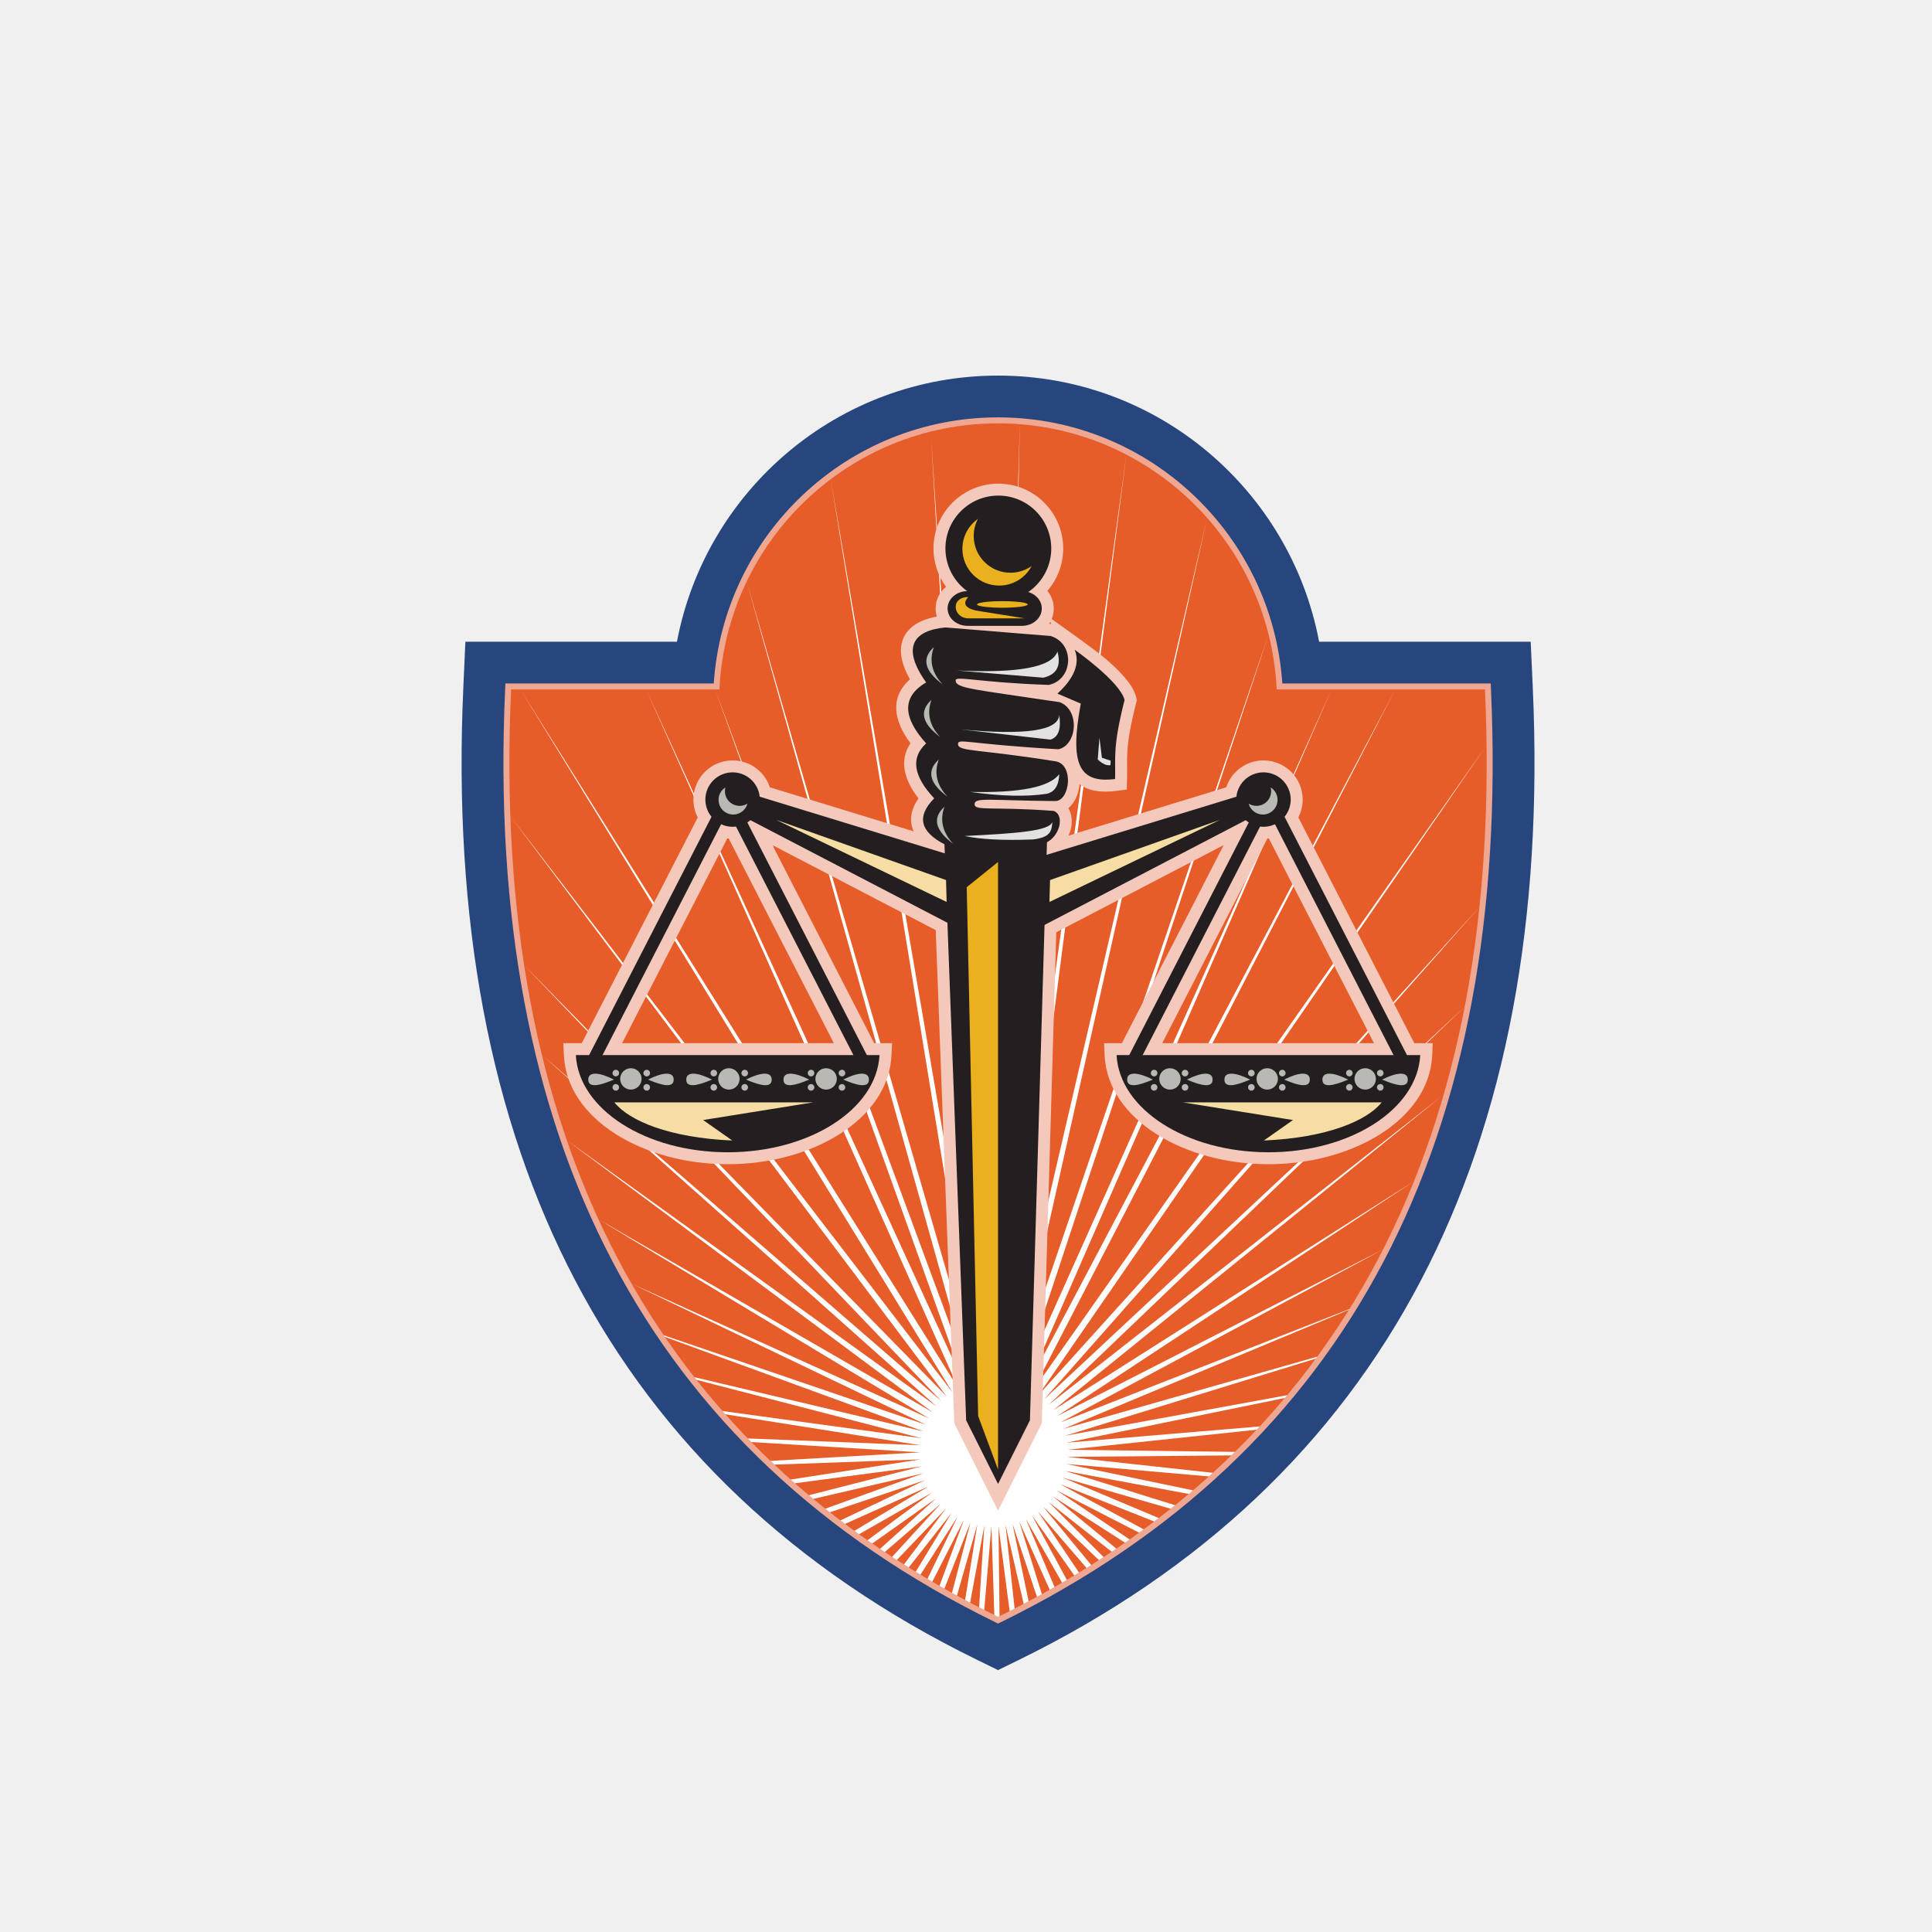
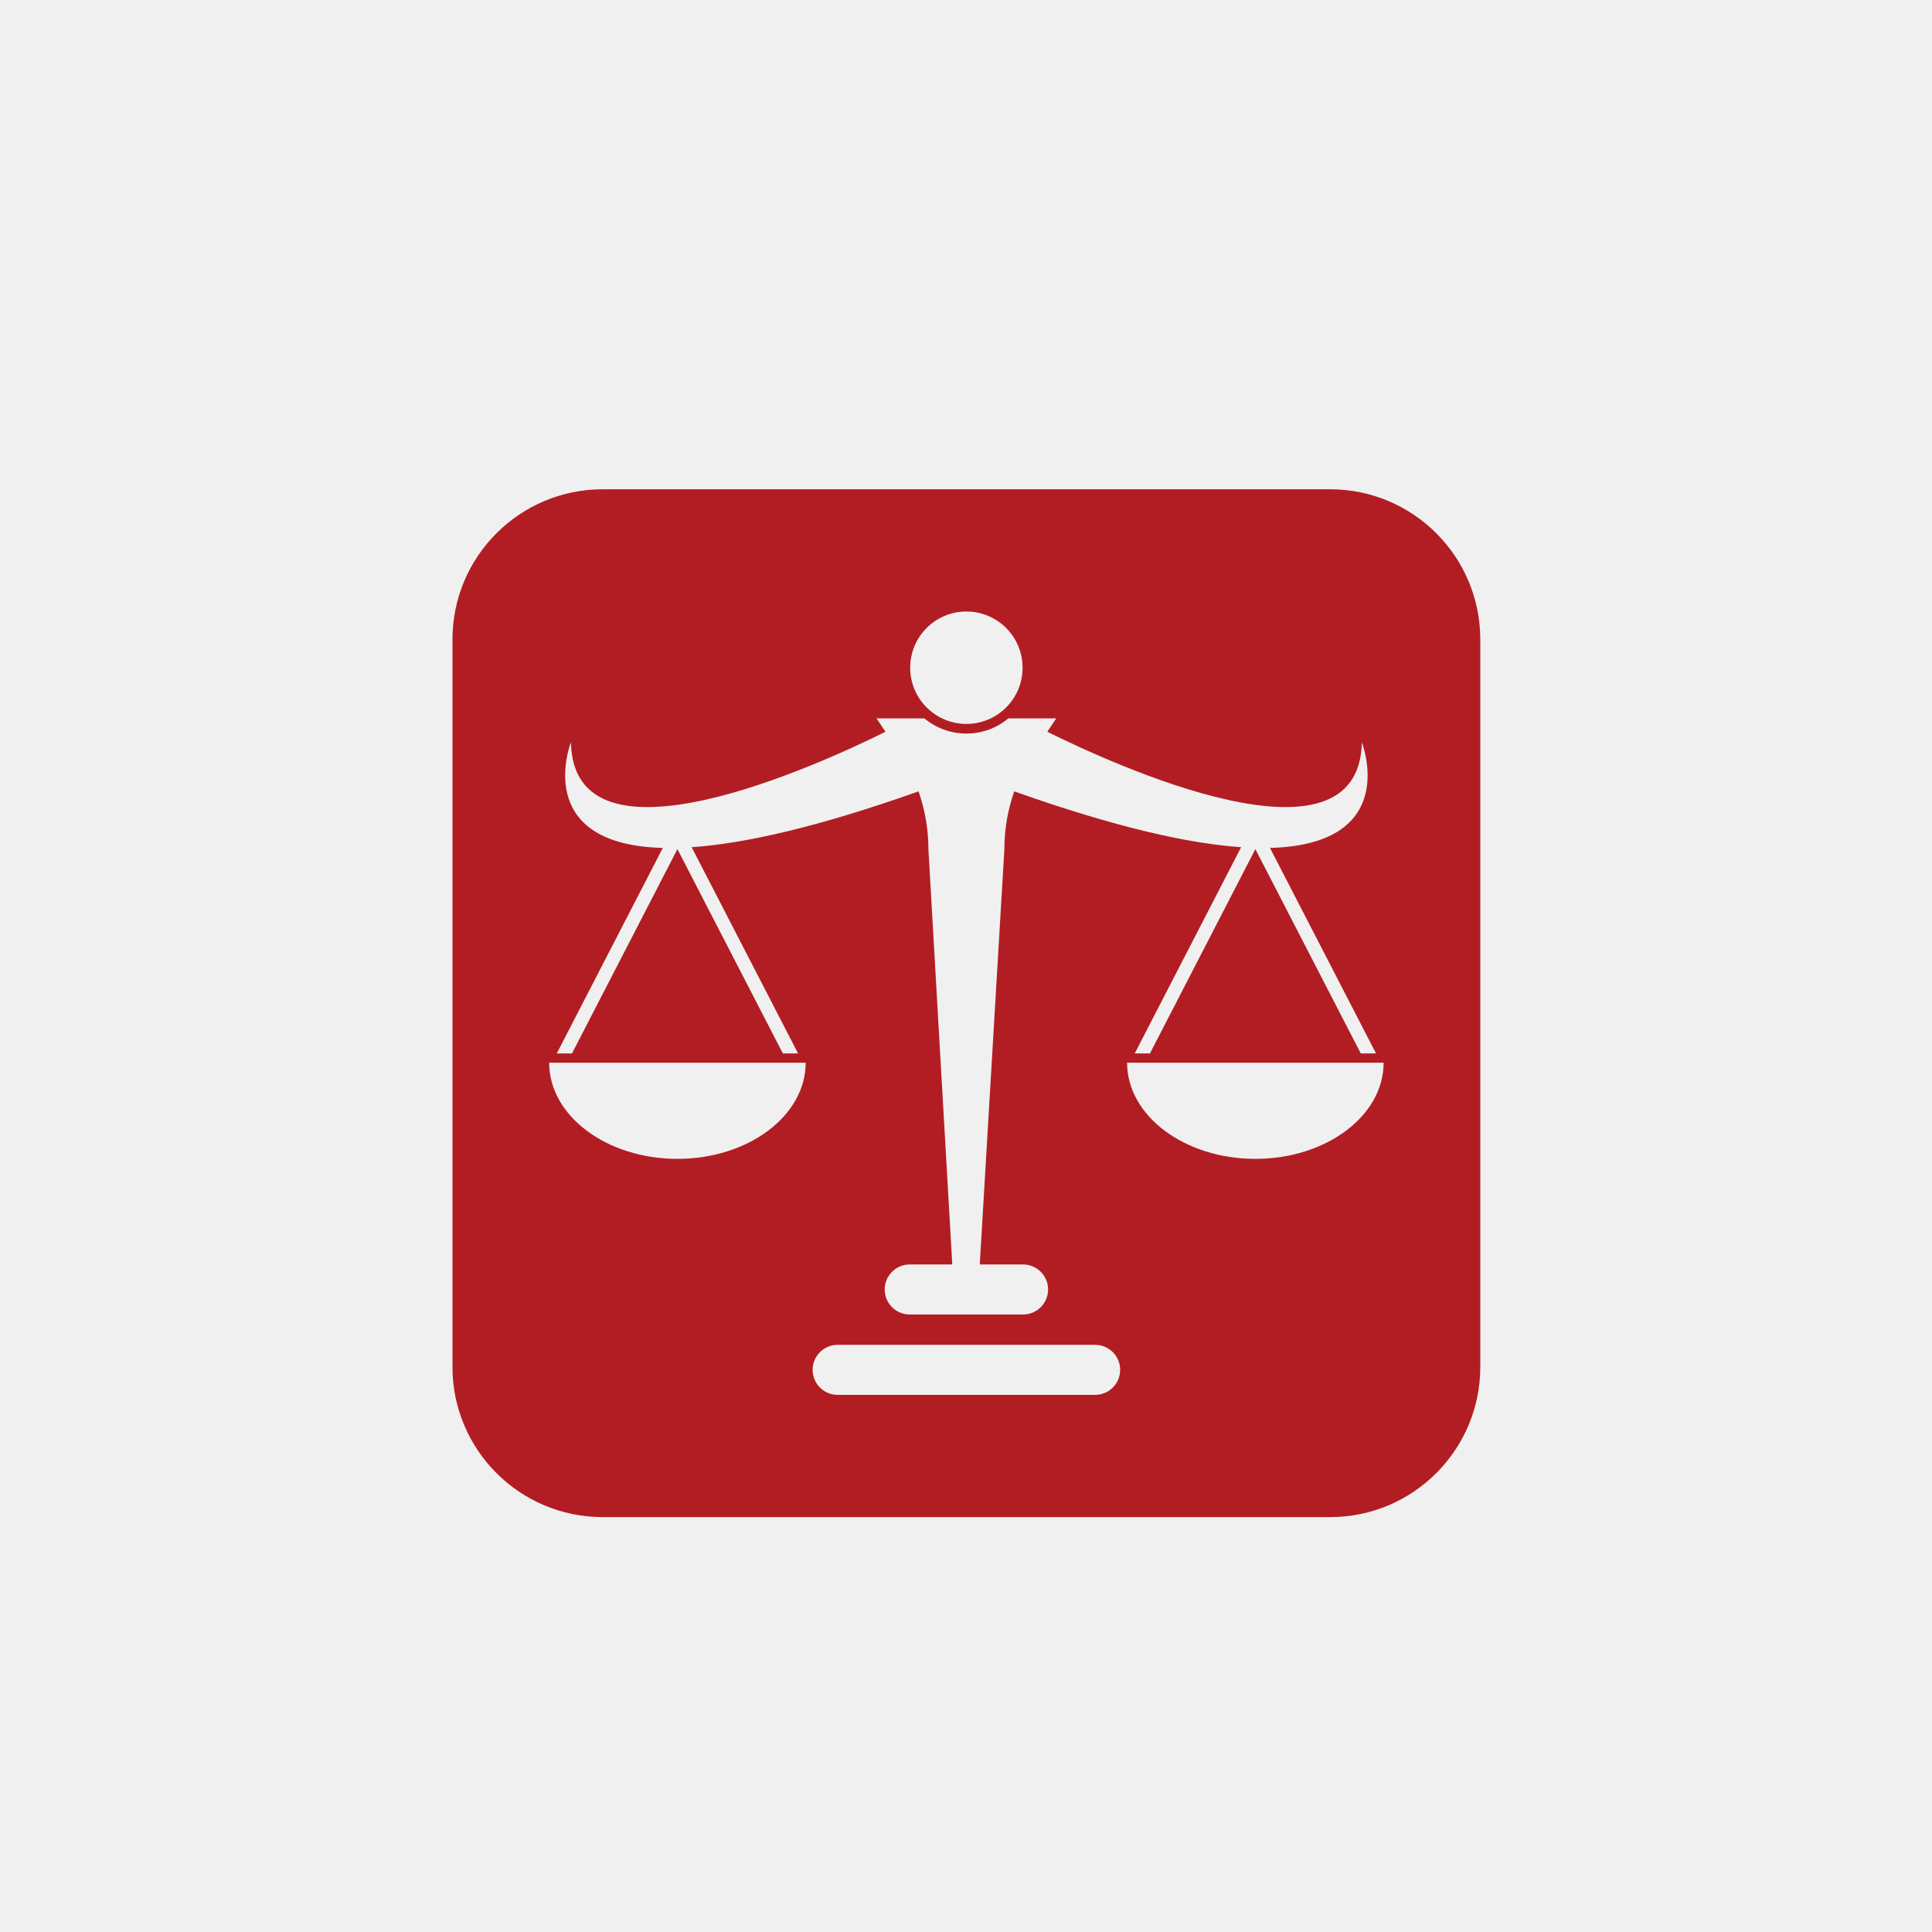
<svg xmlns="http://www.w3.org/2000/svg" width="500" zoomAndPan="magnify" viewBox="0 0 375 375" height="500" preserveAspectRatio="xMidYMid meet" version="1.0">
  <defs>
-     <clipPath id="8793cd5020">
-       <path d="M 89.594 72.902 L 297.848 72.902 L 297.848 324.152 L 89.594 324.152 Z M 89.594 72.902 " clip-rule="nonzero" />
+     <clipPath id="8ccbd3eb11">
+       <path d="M 87.824 94.969 L 287.324 94.969 L 287.324 294.469 L 87.824 294.469 Z M 87.824 94.969 " clip-rule="nonzero" />
    </clipPath>
  </defs>
-   <g clip-path="url(#8793cd5020)">
-     <path fill="#27467e" d="M 90.332 124.555 L 131.398 124.555 C 136.953 95.164 162.715 72.902 193.719 72.902 C 224.723 72.902 250.484 95.164 256.039 124.555 L 297.105 124.555 L 297.508 133.406 C 301.582 223.508 268.738 287.422 197.809 322.164 L 193.719 324.164 L 189.633 322.164 C 118.699 287.422 85.855 223.508 89.934 133.406 L 90.332 124.555 " fill-opacity="1" fill-rule="nonzero" />
+   <g clip-path="url(#8ccbd3eb11)">
+     <path fill="#b21d23" d="M 243.664 224.934 C 229.914 224.934 218.77 216.574 218.77 206.266 L 268.562 206.266 C 268.562 216.574 257.414 224.934 243.664 224.934 Z M 217.422 265.887 C 217.422 268.57 215.25 270.742 212.566 270.742 L 162.586 270.742 C 159.902 270.742 157.73 268.57 157.73 265.887 C 157.73 263.203 159.902 261.031 162.586 261.031 L 212.566 261.031 C 215.25 261.031 217.422 263.203 217.422 265.887 Z M 131.488 224.934 C 117.738 224.934 106.59 216.574 106.59 206.266 L 156.383 206.266 C 156.383 216.574 145.234 224.934 131.488 224.934 Z M 110.816 144.082 C 111.344 170.355 159.301 148.277 171.871 142.035 L 170.137 139.438 L 179.422 139.438 C 181.637 141.277 184.477 142.383 187.574 142.383 C 190.672 142.383 193.516 141.277 195.73 139.438 L 205.016 139.438 L 203.281 142.035 C 215.848 148.277 263.809 170.355 264.336 144.082 C 264.336 144.082 272.148 163.922 246.5 164.578 L 267.082 204.469 L 264.125 204.469 L 243.664 164.812 L 223.203 204.469 L 220.25 204.469 L 240.902 164.441 C 230.777 163.746 216.609 160.617 196.863 153.605 C 195.598 157.211 194.945 161.027 194.945 164.891 L 190.172 245.43 L 198.574 245.43 C 201.258 245.43 203.434 247.605 203.434 250.289 C 203.434 252.969 201.258 255.145 198.574 255.145 L 176.578 255.145 C 173.895 255.145 171.719 252.969 171.719 250.289 C 171.719 247.605 173.895 245.43 176.578 245.43 L 184.836 245.43 L 180.207 164.891 C 180.207 161.027 179.551 157.211 178.289 153.605 C 158.539 160.617 144.375 163.746 134.25 164.441 L 154.902 204.469 L 151.949 204.469 L 131.488 164.812 L 111.023 204.469 L 108.07 204.469 L 128.652 164.578 C 103.004 163.922 110.816 144.082 110.816 144.082 Z M 187.574 118.695 C 193.602 118.695 198.484 123.578 198.484 129.605 C 198.484 135.629 193.602 140.512 187.574 140.512 C 181.551 140.512 176.668 135.629 176.668 129.605 C 176.668 123.578 181.551 118.695 187.574 118.695 Z M 258.172 94.969 L 116.98 94.969 C 100.879 94.969 87.824 108.023 87.824 124.125 L 87.824 265.312 C 87.824 281.414 100.879 294.469 116.98 294.469 L 258.172 294.469 C 274.273 294.469 287.324 281.414 287.324 265.312 L 287.324 124.125 C 287.324 108.023 274.273 94.969 258.172 94.969 " fill-opacity="1" fill-rule="nonzero" />
  </g>
-   <path fill="#f0a791" d="M 98.047 133.773 L 98.098 132.664 L 138.539 132.664 C 140.473 103.816 164.434 81.012 193.719 81.012 C 223.004 81.012 246.969 103.816 248.898 132.664 L 289.344 132.664 L 289.395 133.773 C 293.355 221.348 261.68 281.844 194.23 314.883 L 193.719 315.133 L 193.207 314.883 C 125.758 281.844 94.086 221.348 98.047 133.773 " fill-opacity="1" fill-rule="nonzero" />
-   <path fill="#e65d2a" d="M 193.719 313.84 C 126.766 281.047 95.262 221.039 99.203 133.824 L 139.637 133.824 C 140.992 105.066 164.688 82.172 193.719 82.172 C 222.75 82.172 246.445 105.066 247.805 133.824 L 288.234 133.824 C 292.18 221.039 260.672 281.047 193.719 313.84 " fill-opacity="1" fill-rule="nonzero" />
-   <path fill="#ffffff" d="M 210.898 304.348 L 201.445 293.359 L 209.441 305.246 L 208.527 305.801 L 200.309 294.133 L 207.078 306.66 L 206.156 307.203 L 199.098 294.793 L 204.684 308.047 L 203.75 308.574 L 197.832 295.332 L 202.223 309.426 L 201.277 309.941 L 196.52 295.75 L 199.656 310.812 L 198.699 311.316 L 195.176 296.039 L 196.938 312.23 L 195.969 312.723 L 193.805 296.195 L 194.012 313.699 L 193.719 313.84 L 193.004 313.488 L 192.43 296.219 L 191.039 312.504 L 190.043 311.996 L 191.059 296.109 L 188.301 311.09 L 187.324 310.57 L 189.703 295.871 L 185.742 309.711 L 184.777 309.184 L 188.375 295.5 L 183.305 308.359 L 182.355 307.82 L 187.09 295.004 L 180.957 307.012 L 180.02 306.461 L 185.863 294.383 L 178.66 305.648 L 177.73 305.082 L 184.695 293.652 L 176.379 304.246 L 175.453 303.668 L 183.609 292.809 L 174.078 302.789 L 173.16 302.195 L 182.605 291.867 L 171.727 301.25 L 170.812 300.637 L 181.699 290.828 L 169.293 299.598 L 168.387 298.961 L 180.898 289.711 L 166.738 297.793 L 165.832 297.141 L 180.207 288.523 L 164.012 295.793 L 163.117 295.117 L 179.637 287.27 L 161.07 293.535 L 160.188 292.84 L 179.188 285.973 L 157.852 290.941 L 156.992 290.227 L 178.867 284.633 L 154.285 287.906 L 153.465 287.18 L 178.676 283.27 L 150.305 284.285 L 149.539 283.562 L 178.621 281.898 L 145.824 279.902 L 145.145 279.203 L 178.695 280.523 L 140.785 274.512 L 140.227 273.879 L 178.906 279.164 L 135.172 267.82 L 134.77 267.309 L 179.242 277.832 L 129.039 259.484 L 128.824 259.172 L 179.707 276.539 L 122.562 249.145 L 180.297 275.297 L 116.152 236.668 L 181.004 274.113 L 110.012 221.312 L 181.82 273.008 L 105.172 204.742 L 182.738 271.984 L 101.73 187.328 L 183.754 271.055 L 99.059 158.41 L 184.855 270.227 L 101.008 133.824 L 186.027 269.508 L 125.414 133.824 L 187.266 268.906 L 138.805 133.824 L 188.559 268.43 L 144.93 112.871 L 189.887 268.078 L 161.234 93.02 L 191.246 267.855 L 180.758 85.258 L 192.621 267.766 L 197.949 82.336 L 193.996 267.805 L 218.637 88.246 L 195.363 267.98 L 234.309 100.52 L 196.707 268.289 L 246.234 123.16 L 198.012 268.719 L 258.457 133.824 L 199.27 269.277 L 270.832 133.824 L 200.469 269.953 L 288.543 144.66 L 201.598 270.742 L 287.164 176.047 L 202.645 271.637 L 284.305 195.406 L 203.598 272.629 L 279.68 212.895 L 204.453 273.707 L 274.469 229.262 L 205.199 274.859 L 268.461 242.504 L 205.832 276.082 L 261.922 254.09 L 261.848 254.211 L 206.344 277.359 L 255.68 263.328 L 255.41 263.699 L 206.727 278.68 L 249.84 270.809 L 249.391 271.348 L 206.984 280.031 L 244.508 276.871 L 243.918 277.504 L 207.105 281.402 L 239.711 281.809 L 239.016 282.492 L 207.098 282.777 L 235.418 285.875 L 234.648 286.574 L 206.957 284.145 L 231.566 289.277 L 230.746 289.973 L 206.684 285.492 L 228.09 292.164 L 227.238 292.848 L 206.281 286.809 L 224.922 294.66 L 224.047 295.324 L 205.754 288.078 L 221.996 296.852 L 221.109 297.496 L 205.105 289.289 L 219.266 298.812 L 218.371 299.438 L 204.344 290.438 L 216.688 300.594 L 215.785 301.199 L 203.473 291.5 L 214.215 302.238 L 213.309 302.824 L 202.504 292.48 L 211.809 303.777 L 210.898 304.348 " fill-opacity="1" fill-rule="nonzero" />
-   <path fill="#f4c9bc" d="M 207.402 162.195 L 238.012 152.816 C 239.012 149.785 241.871 147.598 245.238 147.598 C 249.441 147.598 252.848 151 252.848 155.195 C 252.848 156.445 252.543 157.625 252.008 158.668 L 274.516 202.477 L 278.109 202.477 L 277.984 204.914 C 277.352 217.34 262.5 225.973 246.199 225.973 C 229.898 225.973 215.043 217.34 214.41 204.914 L 214.289 202.477 L 217.766 202.477 L 237.516 164.035 L 205.023 180.949 L 202.211 276.254 L 193.719 293.219 L 185.23 276.262 L 181.625 180.539 L 149.926 164.035 L 169.672 202.477 L 173.152 202.477 L 173.027 204.914 C 172.395 217.34 157.543 225.973 141.242 225.973 C 124.941 225.973 110.09 217.34 109.457 204.914 L 109.332 202.477 L 112.926 202.477 L 135.43 158.668 C 134.895 157.625 134.59 156.445 134.59 155.195 C 134.59 151 137.996 147.598 142.199 147.598 C 145.57 147.598 148.426 149.785 149.426 152.816 L 177.344 161.367 C 176.457 159.406 176.707 157.219 178.285 154.977 C 175.484 151.383 174.477 147.582 176.727 144.262 C 173.332 139.762 172.777 135.246 176.625 131.859 C 172.785 125.137 175.57 120.789 181.836 119.68 C 181.688 119.188 181.605 118.66 181.605 118.105 C 181.605 116.344 182.418 114.891 183.629 113.898 C 182.094 111.812 181.188 109.238 181.188 106.453 C 181.188 99.508 186.824 93.879 193.777 93.879 C 200.73 93.879 206.367 99.508 206.367 106.453 C 206.367 109.602 205.207 112.48 203.293 114.688 C 204.051 115.609 204.531 116.773 204.531 118.105 C 204.531 118.848 204.387 119.539 204.129 120.16 C 206.223 121.637 212.629 126.176 214.629 127.902 C 215.828 128.93 217.102 130.121 218.148 131.316 C 219.133 132.438 220.18 133.859 220.531 135.336 L 220.668 135.895 L 220.523 136.449 C 219.395 140.887 218.977 143.578 218.832 145.648 C 218.688 147.781 218.82 149.273 218.758 151.273 L 218.699 153.254 L 216.73 153.504 C 213.477 153.914 211.141 153.441 209.535 152.219 C 209.379 154.059 208.633 155.82 207.363 156.859 C 208.094 158.059 208.129 159.562 207.918 160.617 C 207.812 161.141 207.641 161.672 207.402 162.195 Z M 203.625 121.094 L 204.047 121.129 L 203.867 120.695 C 203.793 120.832 203.711 120.965 203.625 121.094 Z M 245.996 162.758 L 225.59 202.477 L 266.691 202.477 L 246.27 162.723 Z M 141.445 162.758 L 141.172 162.723 L 120.75 202.477 L 161.852 202.477 L 141.445 162.758 " fill-opacity="1" fill-rule="nonzero" />
-   <path fill="#231f20" d="M 183.258 162.266 L 203.254 162.266 L 199.91 275.676 L 193.719 288.035 L 187.531 275.676 L 183.258 162.266 " fill-opacity="1" fill-rule="evenodd" />
-   <path fill="#231f20" d="M 183.508 121.789 L 203.926 123.445 C 208.68 124.91 208.336 131.883 203.59 132.941 C 189.973 132.488 185.492 131.098 185.492 132.066 C 185.492 133.625 188.746 133.75 205.688 136.293 C 209.652 137.785 209.094 144.656 205.426 145.43 C 187.613 144.406 185.949 143.234 185.949 144.426 C 185.949 145.922 189.883 145.355 204.906 147.777 C 208.449 148.379 207.703 155.316 204.906 155.484 C 191.777 155.383 189.172 154.688 189.172 156.133 C 189.172 157.461 192.852 156.512 204.512 157.398 C 207.055 158.281 205.418 164.02 201.059 164.02 C 193.809 165.359 190.176 165.312 183.508 163.973 C 178.57 161.484 177.844 158.48 181.324 154.961 C 177.258 150.621 176.738 147.066 179.762 144.297 C 175.113 139.137 175.113 135.191 179.762 132.457 C 174.836 125.535 177.402 122.352 183.508 121.789 " fill-opacity="1" fill-rule="evenodd" />
-   <path fill="#231f20" d="M 208.598 126.117 C 208.598 126.117 217.418 132.297 218.277 135.879 C 215.918 145.148 216.562 147.137 216.438 151.207 C 209.43 152.09 207.582 148.34 209.781 136.57 L 205.25 134.629 C 207.332 132.707 210 129.547 208.598 126.117 " fill-opacity="1" fill-rule="evenodd" />
-   <path fill="#231f20" d="M 183.926 118.105 C 183.926 116.246 185.656 114.734 187.793 114.734 L 198.344 114.734 C 200.48 114.734 202.211 116.246 202.211 118.105 C 202.211 119.965 200.48 121.477 198.344 121.477 L 187.793 121.477 C 185.656 121.477 183.926 119.965 183.926 118.105 " fill-opacity="1" fill-rule="nonzero" />
-   <path fill="#231f20" d="M 183.508 106.453 C 183.508 100.789 188.105 96.195 193.777 96.195 C 199.449 96.195 204.047 100.789 204.047 106.453 C 204.047 112.117 199.449 116.711 193.777 116.711 C 188.105 116.711 183.508 112.117 183.508 106.453 " fill-opacity="1" fill-rule="nonzero" />
-   <path fill="#ebb01d" d="M 193.719 167.312 L 193.719 285.227 L 189.859 274.848 L 187.641 172.207 L 193.719 167.312 " fill-opacity="1" fill-rule="evenodd" />
-   <path fill="#ebb01d" d="M 186.801 106.531 C 186.801 104.125 187.996 102 189.824 100.707 C 189.297 101.703 188.996 102.836 188.996 104.039 C 188.996 107.977 192.191 111.168 196.133 111.168 C 197.664 111.168 199.082 110.684 200.246 109.863 C 199.051 112.121 196.672 113.66 193.938 113.66 C 189.996 113.66 186.801 110.469 186.801 106.531 " fill-opacity="1" fill-rule="nonzero" />
-   <path fill="#ebb01d" d="M 198.895 120.02 L 187.961 120.02 C 185.027 120.02 184.348 115.891 187.961 115.891 C 186.816 117.105 187.289 117.977 189.375 118.5 L 198.895 120.02 " fill-opacity="1" fill-rule="evenodd" />
-   <path fill="#ebb01d" d="M 189.637 117.32 C 189.637 116.969 191.84 116.684 194.559 116.684 C 197.273 116.684 199.477 116.969 199.477 117.32 C 199.477 117.676 197.273 117.961 194.559 117.961 C 191.84 117.961 189.637 117.676 189.637 117.32 " fill-opacity="1" fill-rule="nonzero" />
-   <path fill="#e2e2e1" d="M 185.672 130.137 L 202.492 131.539 C 205.094 130.949 206.012 129.258 205.25 126.457 C 204.215 129.488 197.688 130.715 185.672 130.137 " fill-opacity="1" fill-rule="evenodd" />
-   <path fill="#e2e2e1" d="M 186.348 141.566 L 203.898 143.559 C 205.449 143.07 206.012 141.461 205.586 138.73 C 205.516 141.824 199.102 142.77 186.348 141.566 " fill-opacity="1" fill-rule="evenodd" />
-   <path fill="#e2e2e1" d="M 188.309 153.711 C 194.312 154.555 199.262 154.676 203.164 154.074 C 204.711 153.734 205.523 152.461 205.602 150.254 C 203.734 152.777 197.969 153.93 188.309 153.711 " fill-opacity="1" fill-rule="evenodd" />
-   <path fill="#e2e2e1" d="M 187.227 162.266 C 190.352 162.934 194.785 163.156 200.535 162.938 C 203.863 162.504 204.125 161.406 204.273 159.48 C 203.863 161.32 197.227 161.762 187.227 162.266 " fill-opacity="1" fill-rule="evenodd" />
-   <path fill="#e2e2e1" d="M 215.539 148.508 C 214.832 148.656 214.012 148.293 213.07 147.414 L 213.402 143.188 L 213.879 147.082 L 215.586 147.652 L 215.539 148.508 " fill-opacity="1" fill-rule="evenodd" />
-   <path fill="#bab8b2" d="M 180.801 135.836 C 178.398 138.023 178.957 140.426 182.477 143.043 C 180.41 140.82 179.852 138.414 180.801 135.836 " fill-opacity="1" fill-rule="evenodd" />
-   <path fill="#bab8b2" d="M 182.215 147.426 C 179.812 149.613 180.371 152.016 183.895 154.633 C 181.828 152.406 181.266 150.004 182.215 147.426 " fill-opacity="1" fill-rule="evenodd" />
-   <path fill="#bab8b2" d="M 183.324 156.574 C 180.922 158.762 181.484 161.164 185.004 163.781 C 182.938 161.555 182.379 159.152 183.324 156.574 " fill-opacity="1" fill-rule="evenodd" />
-   <path fill="#bab8b2" d="M 181.262 125.609 C 178.859 127.797 179.418 130.199 182.941 132.816 C 180.871 130.594 180.312 128.188 181.262 125.609 " fill-opacity="1" fill-rule="evenodd" />
-   <path fill="#231f20" d="M 185.492 166.285 L 142.73 153.188 L 142.176 157.387 L 185.492 179.941 L 185.492 166.285 " fill-opacity="1" fill-rule="evenodd" />
-   <path fill="#231f20" d="M 136.91 155.195 C 136.91 152.281 139.277 149.914 142.199 149.914 C 145.121 149.914 147.488 152.281 147.488 155.195 C 147.488 158.113 145.121 160.477 142.199 160.477 C 139.277 160.477 136.91 158.113 136.91 155.195 " fill-opacity="1" fill-rule="nonzero" />
-   <path fill="#231f20" d="M 170.711 204.793 C 170.176 215.273 157.188 223.656 141.242 223.656 C 125.297 223.656 112.305 215.273 111.773 204.793 L 170.711 204.793 " fill-opacity="1" fill-rule="nonzero" />
-   <path fill="#231f20" d="M 141.223 157.547 L 115.73 207.168 L 113.668 206.113 L 139.156 156.488 L 141.223 157.547 " fill-opacity="1" fill-rule="nonzero" />
-   <path fill="#231f20" d="M 143.441 156.488 L 168.934 206.113 L 166.867 207.168 L 141.375 157.547 L 143.441 156.488 " fill-opacity="1" fill-rule="nonzero" />
-   <path fill="#bab8b2" d="M 139.398 209.414 C 139.398 208.27 140.328 207.34 141.473 207.34 C 142.621 207.34 143.555 208.27 143.555 209.414 C 143.555 210.562 142.621 211.492 141.473 211.492 C 140.328 211.492 139.398 210.562 139.398 209.414 " fill-opacity="1" fill-rule="nonzero" />
-   <path fill="#bab8b2" d="M 138.191 209.547 C 135.434 210.723 133.203 211.25 133.203 209.547 C 133.203 207.883 135.473 208.16 138.191 209.547 " fill-opacity="1" fill-rule="evenodd" />
-   <path fill="#bab8b2" d="M 144.797 209.547 C 147.555 210.723 149.785 211.25 149.785 209.547 C 149.785 207.883 147.516 208.16 144.797 209.547 " fill-opacity="1" fill-rule="evenodd" />
-   <path fill="#bab8b2" d="M 143.914 211.055 C 143.914 210.703 144.199 210.418 144.555 210.418 C 144.906 210.418 145.191 210.703 145.191 211.055 C 145.191 211.41 144.906 211.695 144.555 211.695 C 144.199 211.695 143.914 211.41 143.914 211.055 " fill-opacity="1" fill-rule="nonzero" />
-   <path fill="#bab8b2" d="M 137.91 211.055 C 137.91 210.703 138.195 210.418 138.551 210.418 C 138.902 210.418 139.191 210.703 139.191 211.055 C 139.191 211.41 138.902 211.695 138.551 211.695 C 138.195 211.695 137.91 211.41 137.91 211.055 " fill-opacity="1" fill-rule="nonzero" />
-   <path fill="#bab8b2" d="M 143.914 208.285 C 143.914 207.93 144.199 207.645 144.555 207.645 C 144.906 207.645 145.191 207.93 145.191 208.285 C 145.191 208.637 144.906 208.926 144.555 208.926 C 144.199 208.926 143.914 208.637 143.914 208.285 " fill-opacity="1" fill-rule="nonzero" />
-   <path fill="#bab8b2" d="M 137.91 208.285 C 137.91 207.93 138.195 207.645 138.551 207.645 C 138.902 207.645 139.191 207.93 139.191 208.285 C 139.191 208.637 138.902 208.926 138.551 208.926 C 138.195 208.926 137.91 208.637 137.91 208.285 " fill-opacity="1" fill-rule="nonzero" />
-   <path fill="#bab8b2" d="M 120.375 209.414 C 120.375 208.27 121.309 207.34 122.453 207.34 C 123.602 207.34 124.531 208.27 124.531 209.414 C 124.531 210.562 123.602 211.492 122.453 211.492 C 121.309 211.492 120.375 210.562 120.375 209.414 " fill-opacity="1" fill-rule="nonzero" />
-   <path fill="#bab8b2" d="M 119.168 209.547 C 116.414 210.723 114.184 211.25 114.184 209.547 C 114.184 207.883 116.453 208.16 119.168 209.547 " fill-opacity="1" fill-rule="evenodd" />
-   <path fill="#bab8b2" d="M 125.777 209.547 C 128.535 210.723 130.762 211.25 130.762 209.547 C 130.762 207.883 128.492 208.16 125.777 209.547 " fill-opacity="1" fill-rule="evenodd" />
-   <path fill="#bab8b2" d="M 124.891 211.055 C 124.891 210.703 125.18 210.418 125.531 210.418 C 125.887 210.418 126.172 210.703 126.172 211.055 C 126.172 211.41 125.887 211.695 125.531 211.695 C 125.18 211.695 124.891 211.41 124.891 211.055 " fill-opacity="1" fill-rule="nonzero" />
-   <path fill="#bab8b2" d="M 118.891 211.055 C 118.891 210.703 119.176 210.418 119.527 210.418 C 119.883 210.418 120.168 210.703 120.168 211.055 C 120.168 211.41 119.883 211.695 119.527 211.695 C 119.176 211.695 118.891 211.41 118.891 211.055 " fill-opacity="1" fill-rule="nonzero" />
-   <path fill="#bab8b2" d="M 124.891 208.285 C 124.891 207.93 125.18 207.645 125.531 207.645 C 125.887 207.645 126.172 207.93 126.172 208.285 C 126.172 208.637 125.887 208.926 125.531 208.926 C 125.18 208.926 124.891 208.637 124.891 208.285 " fill-opacity="1" fill-rule="nonzero" />
-   <path fill="#bab8b2" d="M 118.891 208.285 C 118.891 207.93 119.176 207.645 119.527 207.645 C 119.883 207.645 120.168 207.93 120.168 208.285 C 120.168 208.637 119.883 208.926 119.527 208.926 C 119.176 208.926 118.891 208.637 118.891 208.285 " fill-opacity="1" fill-rule="nonzero" />
-   <path fill="#bab8b2" d="M 158.27 209.414 C 158.27 208.27 159.203 207.34 160.348 207.34 C 161.496 207.34 162.426 208.27 162.426 209.414 C 162.426 210.562 161.496 211.492 160.348 211.492 C 159.203 211.492 158.27 210.562 158.27 209.414 " fill-opacity="1" fill-rule="nonzero" />
-   <path fill="#bab8b2" d="M 157.062 209.547 C 154.305 210.723 152.078 211.25 152.078 209.547 C 152.078 207.883 154.348 208.16 157.062 209.547 " fill-opacity="1" fill-rule="evenodd" />
-   <path fill="#bab8b2" d="M 163.672 209.547 C 166.43 210.723 168.656 211.25 168.656 209.547 C 168.656 207.883 166.387 208.16 163.672 209.547 " fill-opacity="1" fill-rule="evenodd" />
-   <path fill="#bab8b2" d="M 162.785 211.055 C 162.785 210.703 163.07 210.418 163.426 210.418 C 163.777 210.418 164.066 210.703 164.066 211.055 C 164.066 211.41 163.777 211.695 163.426 211.695 C 163.07 211.695 162.785 211.41 162.785 211.055 " fill-opacity="1" fill-rule="nonzero" />
-   <path fill="#bab8b2" d="M 156.781 211.055 C 156.781 210.703 157.07 210.418 157.422 210.418 C 157.777 210.418 158.062 210.703 158.062 211.055 C 158.062 211.41 157.777 211.695 157.422 211.695 C 157.07 211.695 156.781 211.41 156.781 211.055 " fill-opacity="1" fill-rule="nonzero" />
-   <path fill="#bab8b2" d="M 162.785 208.285 C 162.785 207.93 163.07 207.645 163.426 207.645 C 163.777 207.645 164.066 207.93 164.066 208.285 C 164.066 208.637 163.777 208.926 163.426 208.926 C 163.07 208.926 162.785 208.637 162.785 208.285 " fill-opacity="1" fill-rule="nonzero" />
-   <path fill="#bab8b2" d="M 156.781 208.285 C 156.781 207.93 157.07 207.645 157.422 207.645 C 157.777 207.645 158.062 207.93 158.062 208.285 C 158.062 208.637 157.777 208.926 157.422 208.926 C 157.07 208.926 156.781 208.637 156.781 208.285 " fill-opacity="1" fill-rule="nonzero" />
-   <path fill="#f5dda3" d="M 157.867 213.965 L 119.242 213.965 C 122.16 217.574 129.934 220.844 142.133 221.375 L 136.477 217.398 L 157.867 213.965 " fill-opacity="1" fill-rule="evenodd" />
-   <path fill="#f5dda3" d="M 183.629 170.82 L 150.676 159.145 L 183.742 175.07 L 183.629 170.82 " fill-opacity="1" fill-rule="evenodd" />
-   <path fill="#bab8b2" d="M 139.469 155.25 C 139.469 154.234 140 153.34 140.805 152.836 C 140.742 153.07 140.707 153.316 140.707 153.566 C 140.707 155.141 141.984 156.418 143.562 156.418 C 144.121 156.418 144.641 156.258 145.082 155.98 C 144.758 157.199 143.645 158.102 142.32 158.102 C 140.746 158.102 139.469 156.824 139.469 155.25 " fill-opacity="1" fill-rule="nonzero" />
-   <path fill="#231f20" d="M 201.949 166.285 L 244.711 153.188 L 245.266 157.387 L 201.949 179.941 L 201.949 166.285 " fill-opacity="1" fill-rule="evenodd" />
-   <path fill="#231f20" d="M 239.953 155.195 C 239.953 152.281 242.32 149.914 245.238 149.914 C 248.16 149.914 250.527 152.281 250.527 155.195 C 250.527 158.113 248.16 160.477 245.238 160.477 C 242.32 160.477 239.953 158.113 239.953 155.195 " fill-opacity="1" fill-rule="nonzero" />
-   <path fill="#231f20" d="M 216.73 204.793 C 217.262 215.273 230.254 223.656 246.199 223.656 C 262.145 223.656 275.133 215.273 275.668 204.793 L 216.73 204.793 " fill-opacity="1" fill-rule="nonzero" />
-   <path fill="#231f20" d="M 248.281 156.488 L 273.773 206.113 L 271.707 207.168 L 246.215 157.547 L 248.281 156.488 " fill-opacity="1" fill-rule="nonzero" />
-   <path fill="#231f20" d="M 246.062 157.547 L 220.57 207.168 L 218.508 206.113 L 244 156.488 L 246.062 157.547 " fill-opacity="1" fill-rule="nonzero" />
-   <path fill="#bab8b2" d="M 243.887 209.414 C 243.887 208.27 244.816 207.34 245.965 207.34 C 247.113 207.34 248.043 208.27 248.043 209.414 C 248.043 210.562 247.113 211.492 245.965 211.492 C 244.816 211.492 243.887 210.562 243.887 209.414 " fill-opacity="1" fill-rule="nonzero" />
-   <path fill="#bab8b2" d="M 249.25 209.547 C 252.008 210.723 254.234 211.25 254.234 209.547 C 254.234 207.883 251.965 208.16 249.25 209.547 " fill-opacity="1" fill-rule="evenodd" />
-   <path fill="#bab8b2" d="M 242.641 209.547 C 239.883 210.723 237.656 211.25 237.656 209.547 C 237.656 207.883 239.926 208.16 242.641 209.547 " fill-opacity="1" fill-rule="evenodd" />
-   <path fill="#bab8b2" d="M 242.246 211.055 C 242.246 210.703 242.531 210.418 242.887 210.418 C 243.238 210.418 243.527 210.703 243.527 211.055 C 243.527 211.41 243.238 211.695 242.887 211.695 C 242.531 211.695 242.246 211.41 242.246 211.055 " fill-opacity="1" fill-rule="nonzero" />
-   <path fill="#bab8b2" d="M 248.25 211.055 C 248.25 210.703 248.535 210.418 248.891 210.418 C 249.242 210.418 249.527 210.703 249.527 211.055 C 249.527 211.41 249.242 211.695 248.891 211.695 C 248.535 211.695 248.25 211.41 248.25 211.055 " fill-opacity="1" fill-rule="nonzero" />
-   <path fill="#bab8b2" d="M 242.246 208.285 C 242.246 207.93 242.531 207.645 242.887 207.645 C 243.238 207.645 243.527 207.93 243.527 208.285 C 243.527 208.637 243.238 208.926 242.887 208.926 C 242.531 208.926 242.246 208.637 242.246 208.285 " fill-opacity="1" fill-rule="nonzero" />
-   <path fill="#bab8b2" d="M 248.25 208.285 C 248.25 207.93 248.535 207.645 248.891 207.645 C 249.242 207.645 249.527 207.93 249.527 208.285 C 249.527 208.637 249.242 208.926 248.891 208.926 C 248.535 208.926 248.25 208.637 248.25 208.285 " fill-opacity="1" fill-rule="nonzero" />
-   <path fill="#bab8b2" d="M 262.906 209.414 C 262.906 208.27 263.836 207.34 264.984 207.34 C 266.133 207.34 267.062 208.27 267.062 209.414 C 267.062 210.562 266.133 211.492 264.984 211.492 C 263.836 211.492 262.906 210.562 262.906 209.414 " fill-opacity="1" fill-rule="nonzero" />
-   <path fill="#bab8b2" d="M 268.27 209.547 C 271.027 210.723 273.254 211.25 273.254 209.547 C 273.254 207.883 270.988 208.16 268.27 209.547 " fill-opacity="1" fill-rule="evenodd" />
-   <path fill="#bab8b2" d="M 261.664 209.547 C 258.906 210.723 256.676 211.25 256.676 209.547 C 256.676 207.883 258.945 208.16 261.664 209.547 " fill-opacity="1" fill-rule="evenodd" />
-   <path fill="#bab8b2" d="M 261.27 211.055 C 261.27 210.703 261.555 210.418 261.906 210.418 C 262.262 210.418 262.547 210.703 262.547 211.055 C 262.547 211.41 262.262 211.695 261.906 211.695 C 261.555 211.695 261.27 211.41 261.27 211.055 " fill-opacity="1" fill-rule="nonzero" />
-   <path fill="#bab8b2" d="M 267.27 211.055 C 267.27 210.703 267.559 210.418 267.91 210.418 C 268.266 210.418 268.551 210.703 268.551 211.055 C 268.551 211.41 268.266 211.695 267.91 211.695 C 267.559 211.695 267.27 211.41 267.27 211.055 " fill-opacity="1" fill-rule="nonzero" />
-   <path fill="#bab8b2" d="M 261.27 208.285 C 261.27 207.93 261.555 207.645 261.906 207.645 C 262.262 207.645 262.547 207.93 262.547 208.285 C 262.547 208.637 262.262 208.926 261.906 208.926 C 261.555 208.926 261.27 208.637 261.27 208.285 " fill-opacity="1" fill-rule="nonzero" />
-   <path fill="#bab8b2" d="M 267.27 208.285 C 267.27 207.93 267.559 207.645 267.91 207.645 C 268.266 207.645 268.551 207.93 268.551 208.285 C 268.551 208.637 268.266 208.926 267.91 208.926 C 267.559 208.926 267.27 208.637 267.27 208.285 " fill-opacity="1" fill-rule="nonzero" />
-   <path fill="#bab8b2" d="M 225.012 209.414 C 225.012 208.27 225.941 207.34 227.09 207.34 C 228.238 207.34 229.168 208.27 229.168 209.414 C 229.168 210.562 228.238 211.492 227.09 211.492 C 225.941 211.492 225.012 210.562 225.012 209.414 " fill-opacity="1" fill-rule="nonzero" />
-   <path fill="#bab8b2" d="M 230.379 209.547 C 233.133 210.723 235.363 211.25 235.363 209.547 C 235.363 207.883 233.094 208.16 230.379 209.547 " fill-opacity="1" fill-rule="evenodd" />
-   <path fill="#bab8b2" d="M 223.77 209.547 C 221.012 210.723 218.781 211.25 218.781 209.547 C 218.781 207.883 221.055 208.16 223.77 209.547 " fill-opacity="1" fill-rule="evenodd" />
-   <path fill="#bab8b2" d="M 223.375 211.055 C 223.375 210.703 223.66 210.418 224.016 210.418 C 224.367 210.418 224.652 210.703 224.652 211.055 C 224.652 211.41 224.367 211.695 224.016 211.695 C 223.66 211.695 223.375 211.41 223.375 211.055 " fill-opacity="1" fill-rule="nonzero" />
-   <path fill="#bab8b2" d="M 229.375 211.055 C 229.375 210.703 229.664 210.418 230.016 210.418 C 230.371 210.418 230.656 210.703 230.656 211.055 C 230.656 211.41 230.371 211.695 230.016 211.695 C 229.664 211.695 229.375 211.41 229.375 211.055 " fill-opacity="1" fill-rule="nonzero" />
-   <path fill="#bab8b2" d="M 223.375 208.285 C 223.375 207.93 223.66 207.645 224.016 207.645 C 224.367 207.645 224.652 207.93 224.652 208.285 C 224.652 208.637 224.367 208.926 224.016 208.926 C 223.66 208.926 223.375 208.637 223.375 208.285 " fill-opacity="1" fill-rule="nonzero" />
-   <path fill="#bab8b2" d="M 229.375 208.285 C 229.375 207.93 229.664 207.645 230.016 207.645 C 230.371 207.645 230.656 207.93 230.656 208.285 C 230.656 208.637 230.371 208.926 230.016 208.926 C 229.664 208.926 229.375 208.637 229.375 208.285 " fill-opacity="1" fill-rule="nonzero" />
-   <path fill="#f5dda3" d="M 229.57 213.965 L 268.199 213.965 C 265.281 217.574 257.508 220.844 245.309 221.375 L 250.965 217.398 L 229.57 213.965 " fill-opacity="1" fill-rule="evenodd" />
-   <path fill="#f5dda3" d="M 203.812 170.82 L 236.762 159.145 L 203.699 175.07 L 203.812 170.82 " fill-opacity="1" fill-rule="evenodd" />
-   <path fill="#bab8b2" d="M 247.973 155.25 C 247.973 154.234 247.438 153.34 246.637 152.836 C 246.699 153.07 246.73 153.316 246.73 153.566 C 246.73 155.141 245.453 156.418 243.879 156.418 C 243.32 156.418 242.801 156.258 242.359 155.98 C 242.684 157.199 243.797 158.102 245.121 158.102 C 246.695 158.102 247.973 156.824 247.973 155.25 " fill-opacity="1" fill-rule="nonzero" />
</svg>
